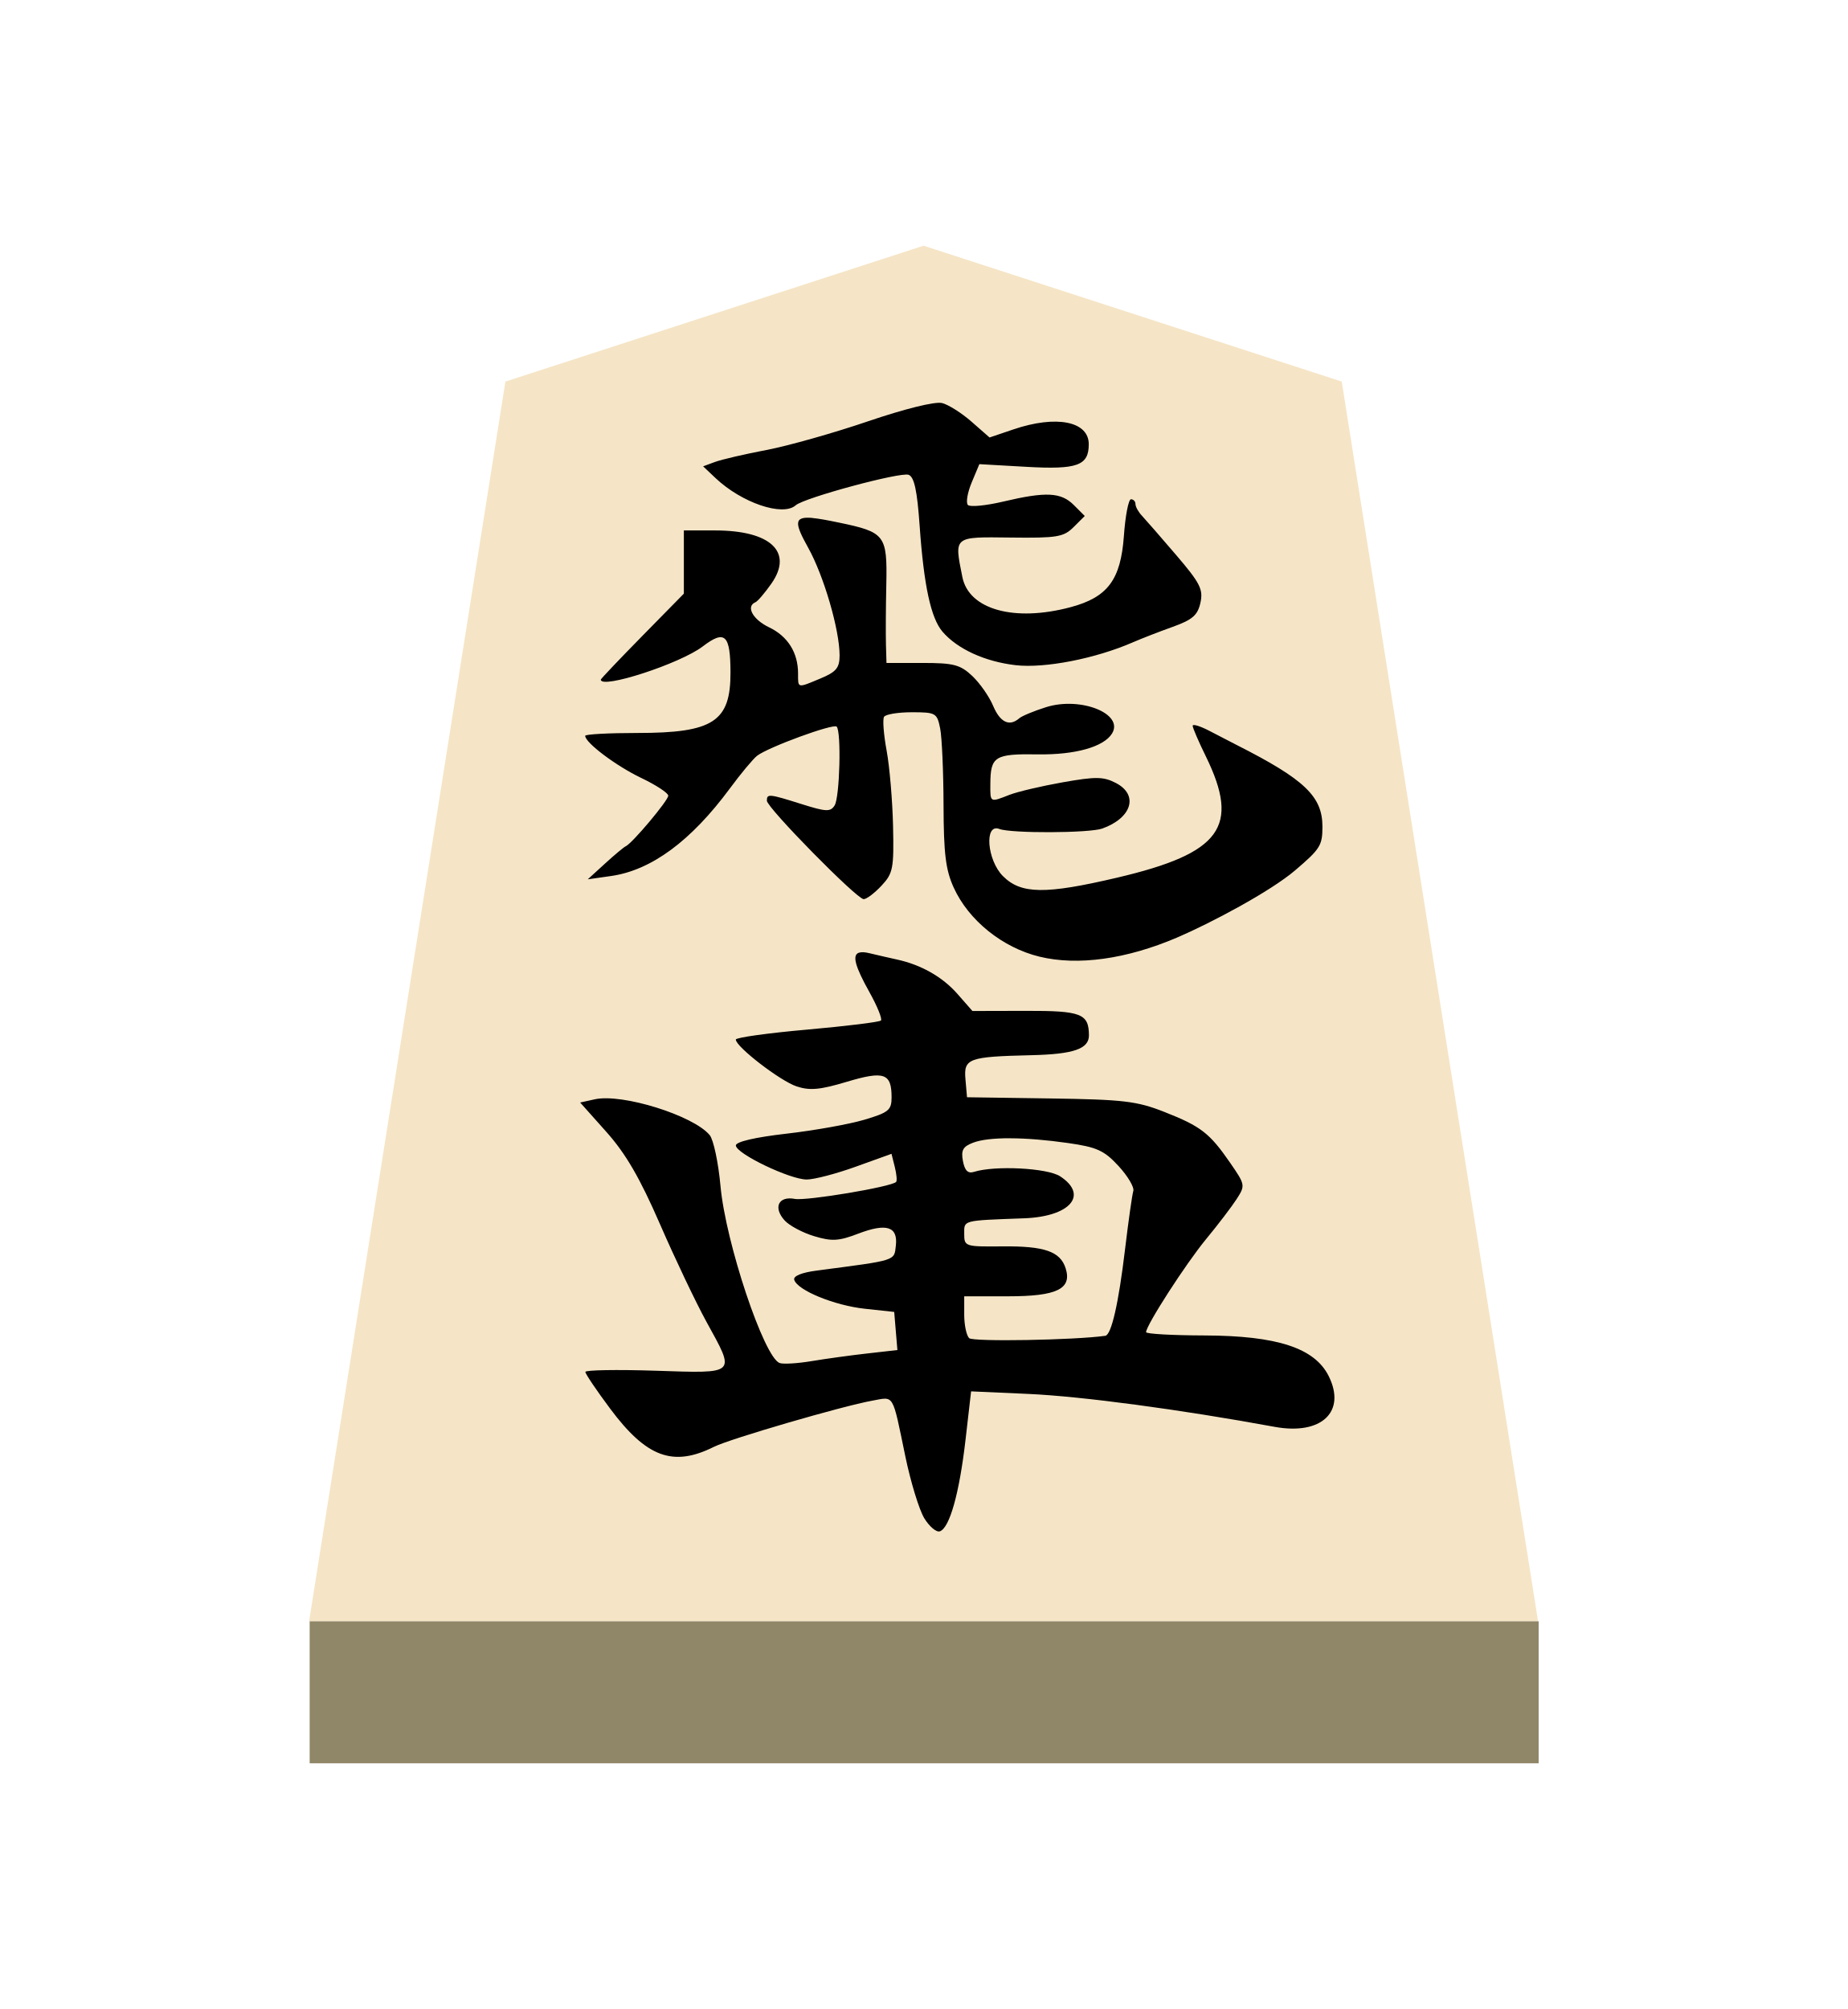
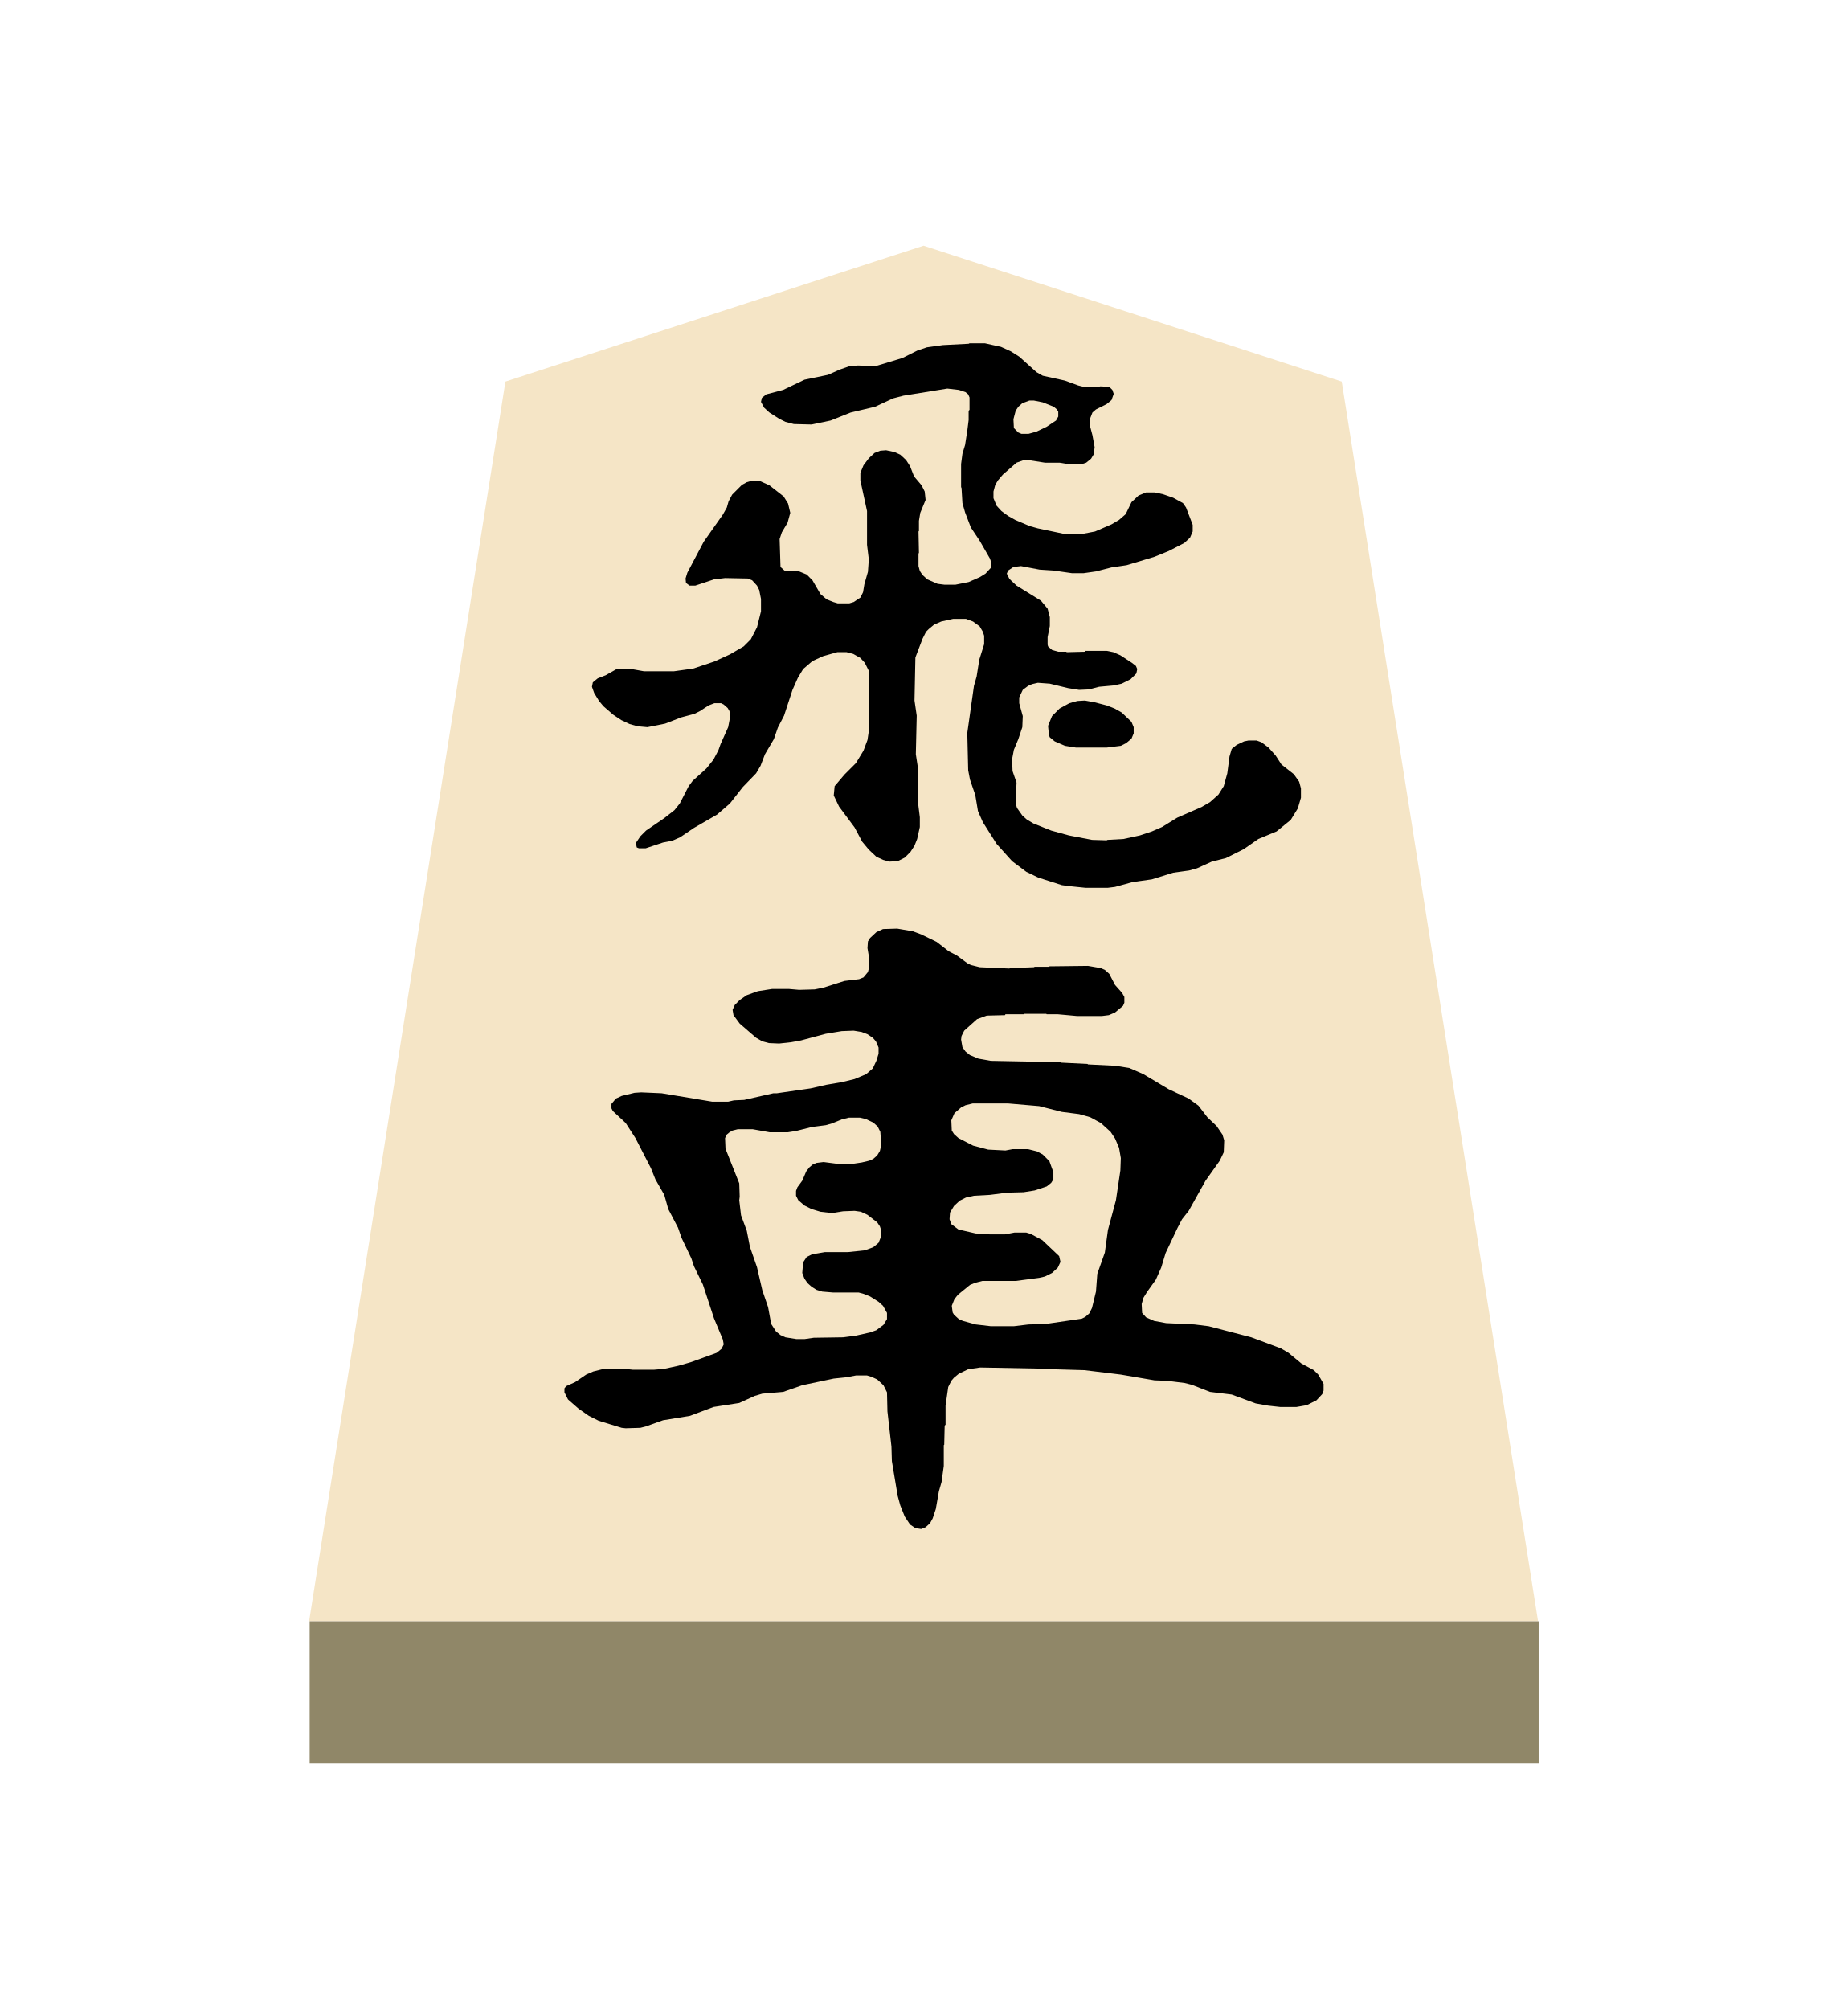
<svg xmlns="http://www.w3.org/2000/svg" viewBox="-1.542 -1.677 41.634 45.274" version="1.1" id="svg1" xml:space="preserve">
  <defs id="defs1" />
  <g id="layer1" transform="translate(-85.7375,-165.14)">
    <path style="fill:#f5e5c6;fill-opacity:1;fill-rule:evenodd;stroke:none;stroke-width:0.373;stroke-linecap:round;stroke-linejoin:round;paint-order:stroke fill markers" d="m 105.012,169 9.425,3.062 L 118.862,200 H 91.162 l 4.425,-27.938 z" id="path13" />
    <path style="display:inline;fill:#908768;fill-opacity:1;fill-rule:evenodd;stroke:none;stroke-width:0.379;stroke-linecap:round;stroke-linejoin:round;stroke-dasharray:none;stroke-opacity:1;paint-order:stroke fill markers" d="m 91.175,200 -3e-6,3.2 H 118.875 V 200 Z" id="path45" />
-     <path id="path1" style="fill:#000000;stroke-width:0.442" d="m 105.426,172.546 c -0.156,-0.039 -0.835,0.129 -1.665,0.411 -0.771,0.263 -1.802,0.554 -2.291,0.647 -0.489,0.093 -1.01,0.214 -1.158,0.269 l -0.269,0.099 0.28,0.265 c 0.591,0.558 1.516,0.872 1.807,0.613 0.192,-0.17 2.364,-0.756 2.545,-0.687 0.127,0.049 0.193,0.356 0.249,1.157 0.095,1.345 0.253,2.073 0.515,2.379 0.335,0.39 0.956,0.674 1.646,0.754 0.654,0.076 1.798,-0.146 2.644,-0.515 0.193,-0.084 0.597,-0.241 0.899,-0.349 0.445,-0.16 0.562,-0.261 0.624,-0.543 0.066,-0.3 -0.006,-0.443 -0.548,-1.076 -0.343,-0.401 -0.69,-0.799 -0.77,-0.884 -0.081,-0.085 -0.146,-0.204 -0.146,-0.263 0,-0.06 -0.046,-0.109 -0.101,-0.109 -0.056,0 -0.128,0.372 -0.16,0.826 -0.071,0.989 -0.366,1.383 -1.201,1.606 -1.269,0.339 -2.294,0.054 -2.44,-0.68 -0.185,-0.925 -0.209,-0.905 1.091,-0.889 1.046,0.013 1.192,-0.012 1.417,-0.236 l 0.251,-0.25 -0.247,-0.247 c -0.289,-0.289 -0.629,-0.305 -1.593,-0.077 -0.386,0.091 -0.743,0.126 -0.793,0.077 -0.05,-0.049 -0.012,-0.276 0.083,-0.505 l 0.174,-0.416 1.055,0.06 c 1.154,0.066 1.411,-0.027 1.411,-0.509 0,-0.518 -0.732,-0.662 -1.699,-0.334 l -0.537,0.182 -0.406,-0.356 c -0.223,-0.196 -0.524,-0.386 -0.669,-0.422 z m -2.92,2.589 c -0.432,-0.039 -0.396,0.13 -0.094,0.673 0.353,0.635 0.707,1.85 0.707,2.425 0,0.28 -0.075,0.371 -0.424,0.517 -0.536,0.224 -0.512,0.229 -0.512,-0.11 0,-0.47 -0.232,-0.839 -0.655,-1.041 -0.366,-0.175 -0.527,-0.471 -0.306,-0.564 0.051,-0.021 0.212,-0.21 0.359,-0.419 0.5,-0.712 -0.013,-1.199 -1.264,-1.199 h -0.708 v 0.712 0.712 l -0.936,0.953 c -0.515,0.524 -0.936,0.967 -0.936,0.985 0,0.222 1.789,-0.36 2.297,-0.748 0.501,-0.382 0.624,-0.267 0.626,0.583 0.004,1.112 -0.389,1.367 -2.099,1.367 -0.647,0 -1.176,0.029 -1.176,0.064 0,0.155 0.695,0.677 1.258,0.947 0.338,0.161 0.614,0.342 0.614,0.402 0,0.109 -0.809,1.072 -0.958,1.14 -0.044,0.02 -0.255,0.196 -0.468,0.391 l -0.388,0.354 0.527,-0.075 c 0.906,-0.129 1.802,-0.79 2.676,-1.973 0.246,-0.334 0.522,-0.664 0.612,-0.735 0.246,-0.193 1.72,-0.733 1.795,-0.658 0.108,0.108 0.07,1.593 -0.046,1.776 -0.093,0.148 -0.191,0.144 -0.74,-0.029 -0.741,-0.234 -0.787,-0.238 -0.787,-0.078 0,0.157 2.027,2.219 2.182,2.219 0.065,0 0.245,-0.136 0.401,-0.303 0.261,-0.278 0.282,-0.386 0.261,-1.345 -0.013,-0.573 -0.078,-1.339 -0.145,-1.7 -0.067,-0.362 -0.093,-0.704 -0.058,-0.761 0.035,-0.057 0.318,-0.103 0.628,-0.103 0.538,0 0.567,0.017 0.637,0.366 0.04,0.201 0.074,0.978 0.076,1.726 0.003,1.091 0.047,1.459 0.229,1.859 0.336,0.739 1.099,1.354 1.934,1.557 0.862,0.21 1.959,0.057 3.101,-0.431 0.755,-0.323 2.104,-1.038 2.664,-1.517 0.561,-0.479 0.612,-0.557 0.612,-0.982 0,-0.683 -0.403,-1.066 -1.94,-1.844 -0.124,-0.063 -0.396,-0.203 -0.605,-0.313 -0.209,-0.109 -0.38,-0.162 -0.38,-0.116 0,0.045 0.133,0.356 0.297,0.689 0.777,1.589 0.344,2.182 -1.993,2.732 -1.625,0.382 -2.172,0.375 -2.58,-0.033 -0.36,-0.36 -0.425,-1.195 -0.082,-1.063 0.266,0.102 2.028,0.095 2.32,-0.009 0.669,-0.239 0.825,-0.759 0.307,-1.027 -0.28,-0.145 -0.453,-0.147 -1.199,-0.015 -0.48,0.085 -1.02,0.212 -1.201,0.283 -0.443,0.173 -0.432,0.18 -0.429,-0.252 0.004,-0.616 0.1,-0.676 1.07,-0.661 0.842,0.013 1.486,-0.168 1.672,-0.469 0.276,-0.446 -0.706,-0.839 -1.485,-0.595 -0.273,0.086 -0.547,0.199 -0.608,0.253 -0.22,0.191 -0.43,0.09 -0.587,-0.284 -0.088,-0.209 -0.3,-0.512 -0.471,-0.673 -0.271,-0.254 -0.419,-0.292 -1.122,-0.292 l -0.81,8.1e-4 -0.012,-0.41 c -0.006,-0.226 -0.004,-0.836 0.008,-1.355 0.023,-1.119 -0.025,-1.182 -1.068,-1.399 -0.255,-0.053 -0.451,-0.09 -0.595,-0.103 z m 1.048,9.798 c -0.159,0.054 -0.08,0.32 0.238,0.889 0.177,0.317 0.293,0.604 0.259,0.639 -0.035,0.035 -0.785,0.127 -1.667,0.205 -0.882,0.078 -1.604,0.179 -1.604,0.224 0,0.162 1.001,0.933 1.369,1.055 0.298,0.099 0.529,0.078 1.132,-0.103 0.841,-0.252 1.01,-0.194 1.01,0.349 0,0.289 -0.066,0.343 -0.614,0.506 -0.338,0.101 -1.128,0.242 -1.755,0.314 -0.707,0.081 -1.141,0.182 -1.141,0.265 0,0.183 1.218,0.768 1.597,0.768 0.168,0 0.666,-0.13 1.108,-0.29 l 0.803,-0.289 0.074,0.295 c 0.041,0.162 0.054,0.315 0.03,0.339 -0.112,0.112 -2.023,0.431 -2.283,0.382 -0.369,-0.07 -0.494,0.194 -0.229,0.486 0.105,0.116 0.405,0.276 0.665,0.354 0.399,0.12 0.554,0.111 0.988,-0.055 0.643,-0.246 0.903,-0.163 0.853,0.269 -0.04,0.346 0.031,0.324 -1.77,0.559 -0.353,0.046 -0.547,0.125 -0.52,0.211 0.073,0.237 0.909,0.579 1.596,0.652 l 0.657,0.071 0.036,0.43 0.036,0.429 -0.679,0.077 c -0.374,0.042 -0.939,0.12 -1.257,0.173 -0.318,0.053 -0.642,0.072 -0.72,0.042 -0.354,-0.136 -1.215,-2.713 -1.331,-3.985 -0.048,-0.53 -0.158,-1.048 -0.244,-1.151 -0.367,-0.442 -1.972,-0.943 -2.588,-0.807 l -0.331,0.073 0.592,0.664 c 0.436,0.489 0.754,1.036 1.207,2.077 0.338,0.777 0.809,1.766 1.046,2.198 0.661,1.202 0.699,1.165 -1.148,1.105 -0.869,-0.028 -1.58,-0.016 -1.58,0.027 0,0.043 0.251,0.416 0.558,0.827 0.821,1.101 1.419,1.321 2.34,0.861 0.363,-0.181 2.895,-0.919 3.568,-1.04 0.504,-0.09 0.446,-0.189 0.748,1.265 0.119,0.572 0.31,1.195 0.424,1.383 v 2.3e-4 c 0.115,0.189 0.273,0.322 0.351,0.296 0.22,-0.072 0.44,-0.855 0.579,-2.059 l 0.126,-1.095 1.299,0.058 c 1.196,0.054 3.43,0.353 5.54,0.741 1.056,0.195 1.623,-0.338 1.22,-1.145 -0.316,-0.632 -1.164,-0.909 -2.799,-0.914 -0.724,-0.002 -1.316,-0.035 -1.316,-0.074 0,-0.154 0.897,-1.545 1.351,-2.095 0.266,-0.322 0.575,-0.727 0.688,-0.901 0.2,-0.31 0.197,-0.326 -0.143,-0.819 -0.464,-0.672 -0.659,-0.824 -1.486,-1.149 -0.62,-0.244 -0.922,-0.279 -2.574,-0.303 l -1.872,-0.027 -0.035,-0.403 c -0.042,-0.473 0.064,-0.511 1.489,-0.545 0.951,-0.022 1.297,-0.143 1.294,-0.45 -0.004,-0.487 -0.174,-0.552 -1.425,-0.549 l -1.201,0.003 -0.337,-0.384 c -0.337,-0.384 -0.817,-0.657 -1.365,-0.776 -0.161,-0.035 -0.437,-0.099 -0.614,-0.141 -0.106,-0.026 -0.186,-0.031 -0.239,-0.013 z m 3.412,4.182 c 0.368,8.1e-4 0.814,0.037 1.303,0.107 0.651,0.093 0.815,0.168 1.139,0.52 0.208,0.226 0.357,0.479 0.331,0.561 -0.026,0.083 -0.11,0.677 -0.187,1.321 -0.144,1.209 -0.307,1.922 -0.444,1.942 -0.698,0.098 -2.984,0.138 -3.069,0.053 -0.061,-0.061 -0.111,-0.298 -0.111,-0.527 v -0.416 h 0.99 c 1.1,0 1.443,-0.167 1.296,-0.631 -0.121,-0.38 -0.476,-0.503 -1.421,-0.494 -0.846,0.008 -0.865,0.003 -0.865,-0.282 0,-0.313 -0.054,-0.299 1.351,-0.351 1.04,-0.039 1.456,-0.524 0.811,-0.946 -0.287,-0.188 -1.472,-0.249 -1.942,-0.1 -0.136,0.043 -0.208,-0.028 -0.249,-0.244 -0.046,-0.243 -3.2e-4,-0.326 0.227,-0.413 0.18,-0.069 0.471,-0.102 0.84,-0.101 z" />
  </g>
+   <path id="minase-traced" style="fill:#000000;fill-rule:evenodd" d="M12.24,23.20 12.24,23.30 12.27,23.36 12.56,23.63 12.78,23.97 13.13,24.65 13.23,24.90 13.43,25.25 13.52,25.57 13.74,25.99 13.82,26.22 14.04,26.68 14.10,26.86 14.30,27.27 14.55,28.03 14.75,28.51 14.77,28.62 14.72,28.72 14.61,28.81 14.03,29.02 13.75,29.10 13.43,29.17 13.20,29.19 12.72,29.19 12.53,29.17 12.03,29.18 11.83,29.23 11.67,29.30 11.42,29.47 11.22,29.56 11.18,29.61 11.18,29.70 11.26,29.86 11.50,30.07 11.73,30.23 11.95,30.34 12.47,30.50 12.56,30.51 12.89,30.50 13.01,30.47 13.40,30.33 14.01,30.23 14.54,30.03 15.12,29.94 15.47,29.78 15.64,29.73 16.11,29.69 16.54,29.54 17.25,29.39 17.54,29.36 17.75,29.32 18.00,29.32 18.10,29.35 18.23,29.41 18.37,29.54 18.45,29.70 18.46,30.13 18.55,30.92 18.56,31.25 18.69,32.03 18.75,32.25 18.85,32.50 18.97,32.68 19.09,32.76 19.22,32.78 19.32,32.74 19.42,32.65 19.48,32.54 19.55,32.33 19.62,31.93 19.68,31.72 19.73,31.36 19.73,30.89 19.74,30.88 19.75,30.45 19.77,30.43 19.77,30.00 19.83,29.58 19.90,29.44 19.96,29.37 20.07,29.28 20.28,29.18 20.55,29.14 22.18,29.17 22.20,29.18 22.90,29.20 23.72,29.30 24.48,29.43 24.76,29.44 25.16,29.49 25.32,29.53 25.73,29.69 26.22,29.75 26.76,29.95 27.04,30.00 27.31,30.03 27.68,30.03 27.91,29.99 28.13,29.88 28.26,29.74 28.29,29.66 28.29,29.51 28.17,29.30 28.07,29.20 27.79,29.05 27.50,28.81 27.33,28.71 26.66,28.46 25.70,28.21 25.38,28.17 24.74,28.14 24.47,28.09 24.29,28.01 24.20,27.91 24.19,27.71 24.23,27.57 24.31,27.44 24.51,27.16 24.63,26.89 24.73,26.56 25.00,25.99 25.10,25.80 25.25,25.61 25.63,24.93 25.95,24.48 26.04,24.29 26.05,24.02 26.01,23.89 25.88,23.70 25.67,23.50 25.47,23.24 25.25,23.08 24.80,22.87 24.23,22.53 23.91,22.39 23.59,22.34 22.98,22.31 22.97,22.30 22.37,22.27 22.36,22.26 20.79,22.23 20.51,22.18 20.32,22.10 20.22,22.02 20.15,21.92 20.12,21.75 20.13,21.67 20.19,21.55 20.48,21.29 20.70,21.21 21.11,21.20 21.12,21.18 21.53,21.18 21.54,21.17 22.04,21.17 22.05,21.18 22.30,21.18 22.74,21.22 23.29,21.22 23.45,21.20 23.59,21.14 23.77,20.99 23.80,20.92 23.80,20.79 23.75,20.70 23.59,20.52 23.46,20.27 23.36,20.18 23.27,20.14 22.98,20.09 22.11,20.10 22.10,20.11 21.78,20.11 21.76,20.12 21.22,20.14 21.21,20.15 20.54,20.12 20.34,20.07 20.26,20.03 20.03,19.86 19.84,19.76 19.57,19.55 19.22,19.38 19.03,19.31 18.68,19.25 18.36,19.26 18.21,19.33 18.07,19.46 18.02,19.54 18.01,19.69 18.05,19.93 18.05,20.11 18.02,20.23 17.92,20.35 17.82,20.39 17.49,20.43 17.02,20.58 16.82,20.62 16.47,20.63 16.24,20.61 15.86,20.61 15.54,20.66 15.29,20.75 15.13,20.86 15.02,20.97 14.97,21.08 14.99,21.20 15.13,21.39 15.50,21.71 15.64,21.79 15.79,21.83 16.02,21.84 16.29,21.81 16.51,21.77 17.07,21.62 17.43,21.56 17.70,21.55 17.88,21.58 18.01,21.63 18.13,21.71 18.20,21.79 18.26,21.93 18.26,22.07 18.21,22.23 18.13,22.40 17.98,22.53 17.72,22.64 17.43,22.71 17.08,22.77 16.73,22.85 15.97,22.96 15.89,22.96 15.23,23.11 15.00,23.12 14.87,23.15 14.51,23.15 13.37,22.96 12.91,22.94 12.76,22.95 12.47,23.02 12.34,23.08ZM17.97,23.54 18.14,23.62 18.24,23.71 18.30,23.83 18.32,24.13 18.29,24.26 18.23,24.36 18.14,24.44 18.05,24.48 17.88,24.52 17.68,24.55 17.33,24.55 17.02,24.51 16.86,24.53 16.77,24.57 16.70,24.63 16.63,24.72 16.54,24.93 16.43,25.08 16.40,25.16 16.40,25.27 16.45,25.37 16.59,25.49 16.75,25.57 16.95,25.63 17.21,25.66 17.46,25.62 17.72,25.61 17.86,25.63 18.01,25.70 18.23,25.87 18.29,25.96 18.32,26.05 18.32,26.18 18.26,26.33 18.14,26.43 17.95,26.50 17.57,26.54 17.05,26.54 16.76,26.59 16.64,26.65 16.56,26.77 16.54,27.01 16.59,27.14 16.66,27.24 16.75,27.32 16.86,27.39 16.99,27.43 17.23,27.45 17.81,27.45 17.92,27.48 18.07,27.54 18.26,27.66 18.36,27.75 18.45,27.91 18.45,28.05 18.37,28.18 18.21,28.30 18.07,28.35 17.76,28.42 17.46,28.46 16.80,28.47 16.59,28.50 16.41,28.50 16.16,28.46 16.05,28.41 15.95,28.33 15.84,28.16 15.77,27.78 15.64,27.40 15.52,26.88 15.36,26.42 15.29,26.06 15.16,25.71 15.12,25.37 15.13,25.29 15.12,24.99 14.81,24.21 14.80,23.97 14.84,23.89 14.90,23.84 14.97,23.80 15.09,23.77 15.42,23.77 15.81,23.84 16.21,23.84 16.40,23.81 16.76,23.72 17.07,23.68 17.21,23.64 17.43,23.55 17.59,23.51 17.84,23.51ZM20.22,23.23 20.38,23.19 21.18,23.19 21.88,23.25 22.39,23.38 22.78,23.43 23.03,23.50 23.27,23.63 23.49,23.83 23.59,23.98 23.68,24.19 23.72,24.42 23.71,24.70 23.61,25.37 23.43,26.04 23.36,26.55 23.19,27.03 23.16,27.43 23.07,27.80 23.01,27.92 22.92,28.00 22.84,28.04 22.02,28.16 21.64,28.17 21.31,28.21 20.79,28.21 20.45,28.17 20.16,28.09 20.07,28.05 19.96,27.95 19.93,27.90 19.91,27.75 19.97,27.60 20.05,27.50 20.32,27.28 20.44,27.23 20.60,27.19 21.35,27.19 21.88,27.12 22.01,27.09 22.17,27.01 22.30,26.89 22.36,26.76 22.33,26.63 21.95,26.27 21.69,26.13 21.59,26.10 21.32,26.10 21.11,26.14 20.76,26.14 20.74,26.13 20.45,26.12 20.06,26.03 19.90,25.91 19.86,25.80 19.87,25.65 19.96,25.50 20.09,25.38 20.23,25.31 20.41,25.27 20.77,25.25 21.16,25.20 21.53,25.19 21.78,25.15 22.05,25.06 22.15,24.98 22.20,24.90 22.20,24.74 22.11,24.49 21.96,24.34 21.83,24.27 21.63,24.22 21.28,24.22 21.12,24.25 20.73,24.23 20.39,24.14 20.06,23.97 19.96,23.88 19.91,23.80 19.90,23.57 19.97,23.41 20.12,23.28ZM22.08,14.68 22.10,14.89 22.12,14.94 22.23,15.03 22.46,15.13 22.71,15.17 23.40,15.17 23.72,15.13 23.84,15.07 23.96,14.97 24.01,14.85 24.01,14.71 23.96,14.59 23.74,14.38 23.58,14.29 23.40,14.22 23.13,14.15 22.91,14.11 22.74,14.12 22.56,14.17 22.34,14.29 22.17,14.46ZM23.46,7.04 23.26,7.03 23.16,7.05 22.92,7.05 22.76,7.01 22.46,6.90 21.96,6.79 21.82,6.71 21.43,6.36 21.24,6.24 21.02,6.14 20.66,6.06 20.31,6.06 20.29,6.07 19.71,6.10 19.35,6.15 19.14,6.22 18.80,6.39 18.24,6.56 18.16,6.57 17.79,6.56 17.59,6.58 17.39,6.65 17.12,6.77 16.59,6.88 16.11,7.11 15.73,7.21 15.63,7.29 15.61,7.38 15.68,7.51 15.80,7.62 16.02,7.76 16.16,7.83 16.35,7.88 16.75,7.89 17.18,7.80 17.63,7.62 18.18,7.49 18.59,7.30 18.82,7.24 19.81,7.08 20.07,7.11 20.22,7.16 20.28,7.21 20.31,7.28 20.31,7.56 20.29,7.58 20.29,7.79 20.26,8.03 20.21,8.35 20.15,8.55 20.12,8.78 20.12,9.30 20.13,9.32 20.15,9.66 20.21,9.87 20.34,10.21 20.54,10.51 20.77,10.91 20.80,11.00 20.79,11.12 20.67,11.25 20.54,11.33 20.29,11.44 19.99,11.50 19.75,11.50 19.59,11.48 19.36,11.38 19.25,11.28 19.19,11.19 19.16,11.08 19.16,10.80 19.17,10.78 19.16,10.30 19.17,10.29 19.17,10.06 19.20,9.88 19.32,9.59 19.30,9.40 19.23,9.26 19.06,9.06 18.97,8.83 18.88,8.69 18.75,8.57 18.62,8.51 18.43,8.47 18.30,8.48 18.17,8.53 18.04,8.65 17.92,8.81 17.85,8.98 17.85,9.15 18.00,9.84 18.00,10.60 18.04,10.93 18.02,11.21 17.94,11.49 17.91,11.67 17.85,11.79 17.70,11.89 17.60,11.92 17.34,11.92 17.24,11.89 17.09,11.83 16.95,11.71 16.77,11.40 16.64,11.27 16.47,11.20 16.15,11.19 16.05,11.10 16.03,10.47 16.08,10.32 16.21,10.10 16.27,9.88 16.22,9.67 16.12,9.51 15.80,9.26 15.60,9.17 15.39,9.16 15.29,9.19 15.18,9.25 14.96,9.47 14.88,9.62 14.84,9.76 14.75,9.92 14.32,10.53 13.95,11.23 13.91,11.36 13.92,11.46 14.00,11.52 14.13,11.52 14.55,11.38 14.80,11.35 15.31,11.36 15.41,11.40 15.52,11.52 15.57,11.62 15.61,11.82 15.61,12.10 15.52,12.46 15.38,12.73 15.22,12.89 14.91,13.07 14.56,13.23 14.08,13.39 13.65,13.45 12.97,13.45 12.69,13.40 12.47,13.39 12.34,13.41 12.11,13.54 11.93,13.61 11.82,13.70 11.80,13.80 11.85,13.94 11.96,14.12 12.06,14.24 12.28,14.43 12.46,14.55 12.65,14.64 12.83,14.69 13.05,14.71 13.45,14.63 13.81,14.49 14.11,14.41 14.23,14.35 14.43,14.22 14.56,14.17 14.71,14.17 14.77,14.20 14.86,14.28 14.90,14.35 14.91,14.50 14.87,14.71 14.70,15.09 14.65,15.23 14.54,15.44 14.38,15.64 14.07,15.92 13.98,16.04 13.78,16.43 13.66,16.58 13.43,16.76 13.02,17.04 12.89,17.17 12.79,17.32 12.81,17.42 12.86,17.44 13.01,17.44 13.40,17.31 13.61,17.27 13.79,17.19 14.10,16.98 14.62,16.68 14.91,16.43 15.20,16.06 15.50,15.75 15.60,15.58 15.70,15.32 15.90,14.98 15.99,14.72 16.13,14.45 16.32,13.87 16.44,13.60 16.56,13.40 16.77,13.22 17.01,13.11 17.33,13.02 17.54,13.02 17.69,13.06 17.85,13.15 17.95,13.26 18.04,13.44 18.05,13.50 18.04,14.80 18.01,15.00 17.92,15.24 17.75,15.52 17.49,15.78 17.27,16.04 17.25,16.25 17.37,16.50 17.72,16.97 17.89,17.29 18.04,17.47 18.21,17.63 18.36,17.70 18.50,17.74 18.69,17.73 18.85,17.65 18.98,17.52 19.07,17.38 19.13,17.23 19.19,16.96 19.19,16.74 19.14,16.34 19.14,15.58 19.10,15.32 19.12,14.45 19.07,14.11 19.09,13.14 19.25,12.72 19.33,12.56 19.39,12.50 19.51,12.40 19.67,12.33 19.94,12.27 20.23,12.27 20.39,12.33 20.54,12.44 20.61,12.56 20.64,12.65 20.64,12.84 20.53,13.19 20.47,13.57 20.41,13.78 20.26,14.84 20.28,15.68 20.32,15.89 20.44,16.24 20.50,16.60 20.61,16.85 20.92,17.34 21.27,17.73 21.59,17.97 21.86,18.10 22.39,18.27 22.53,18.29 22.92,18.33 23.43,18.33 23.59,18.31 23.99,18.20 24.42,18.14 24.90,17.99 25.26,17.94 25.44,17.89 25.77,17.74 26.09,17.66 26.49,17.46 26.82,17.23 27.23,17.06 27.55,16.80 27.71,16.54 27.78,16.30 27.78,16.09 27.74,15.94 27.62,15.77 27.34,15.55 27.21,15.35 27.05,15.17 26.89,15.05 26.78,15.01 26.60,15.01 26.50,15.03 26.33,15.11 26.22,15.20 26.17,15.37 26.12,15.75 26.04,16.04 25.92,16.23 25.73,16.40 25.54,16.51 24.99,16.75 24.65,16.96 24.42,17.06 24.15,17.15 23.78,17.23 23.42,17.25 23.40,17.26 23.07,17.25 22.55,17.15 22.15,17.04 21.75,16.88 21.60,16.79 21.50,16.70 21.38,16.53 21.35,16.43 21.37,15.96 21.28,15.70 21.27,15.43 21.31,15.22 21.41,14.98 21.50,14.71 21.51,14.46 21.43,14.17 21.43,14.04 21.51,13.87 21.63,13.78 21.72,13.74 21.85,13.71 22.12,13.73 22.53,13.83 22.78,13.87 23.00,13.86 23.23,13.80 23.56,13.77 23.74,13.73 23.94,13.63 24.07,13.50 24.09,13.40 24.06,13.33 23.97,13.26 23.71,13.09 23.55,13.02 23.40,12.99 22.92,12.99 22.91,13.01 22.50,13.02 22.49,13.01 22.31,13.01 22.17,12.97 22.08,12.89 22.07,12.85 22.07,12.68 22.12,12.43 22.12,12.23 22.07,12.04 21.92,11.86 21.37,11.52 21.21,11.37 21.15,11.25 21.18,11.18 21.30,11.10 21.47,11.08 21.89,11.16 22.20,11.18 22.62,11.24 22.88,11.24 23.16,11.20 23.51,11.11 23.85,11.06 24.48,10.87 24.80,10.74 25.15,10.56 25.28,10.44 25.34,10.30 25.34,10.15 25.19,9.76 25.12,9.66 24.90,9.54 24.67,9.46 24.48,9.42 24.29,9.42 24.12,9.49 23.96,9.64 23.83,9.91 23.68,10.04 23.51,10.14 23.14,10.30 22.88,10.35 22.74,10.35 22.72,10.36 22.42,10.35 21.85,10.23 21.67,10.18 21.34,10.04 21.18,9.95 21.03,9.84 20.92,9.72 20.85,9.55 20.85,9.40 20.89,9.25 20.95,9.15 21.06,9.02 21.37,8.75 21.51,8.70 21.69,8.70 22.01,8.75 22.34,8.75 22.58,8.79 22.82,8.79 22.94,8.75 23.05,8.66 23.11,8.56 23.13,8.40 23.08,8.13 23.03,7.94 23.03,7.75 23.08,7.62 23.16,7.55 23.40,7.43 23.51,7.34 23.56,7.20 23.53,7.11ZM22.28,7.55 22.31,7.60 22.31,7.71 22.26,7.80 22.05,7.94 21.82,8.05 21.64,8.10 21.48,8.10 21.41,8.07 21.31,7.97 21.30,7.77 21.35,7.58 21.41,7.49 21.50,7.41 21.66,7.35 21.76,7.35 21.96,7.39 22.21,7.49Z" />
</svg>
